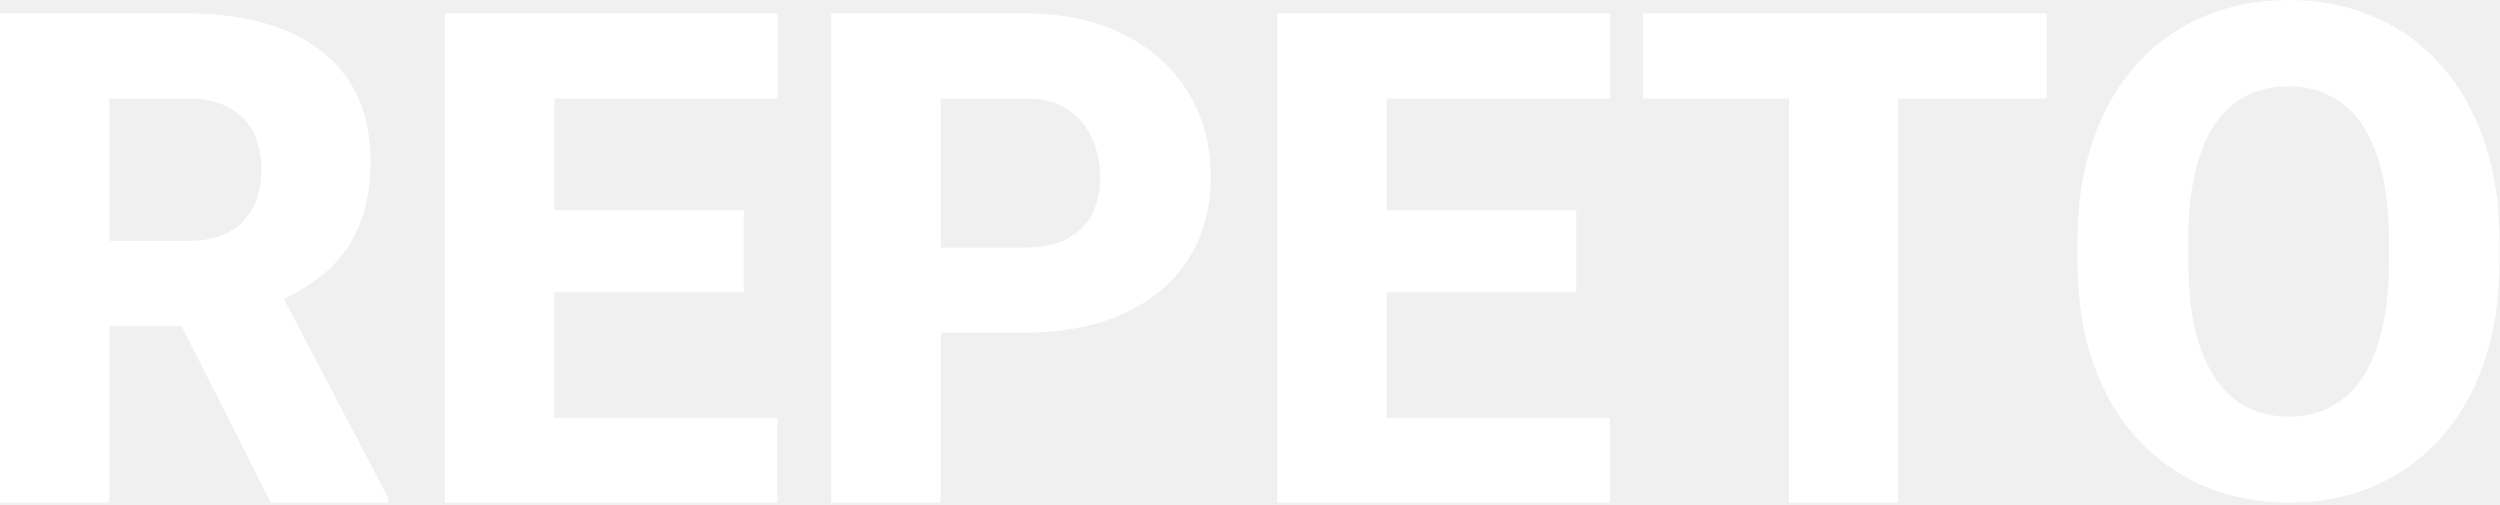
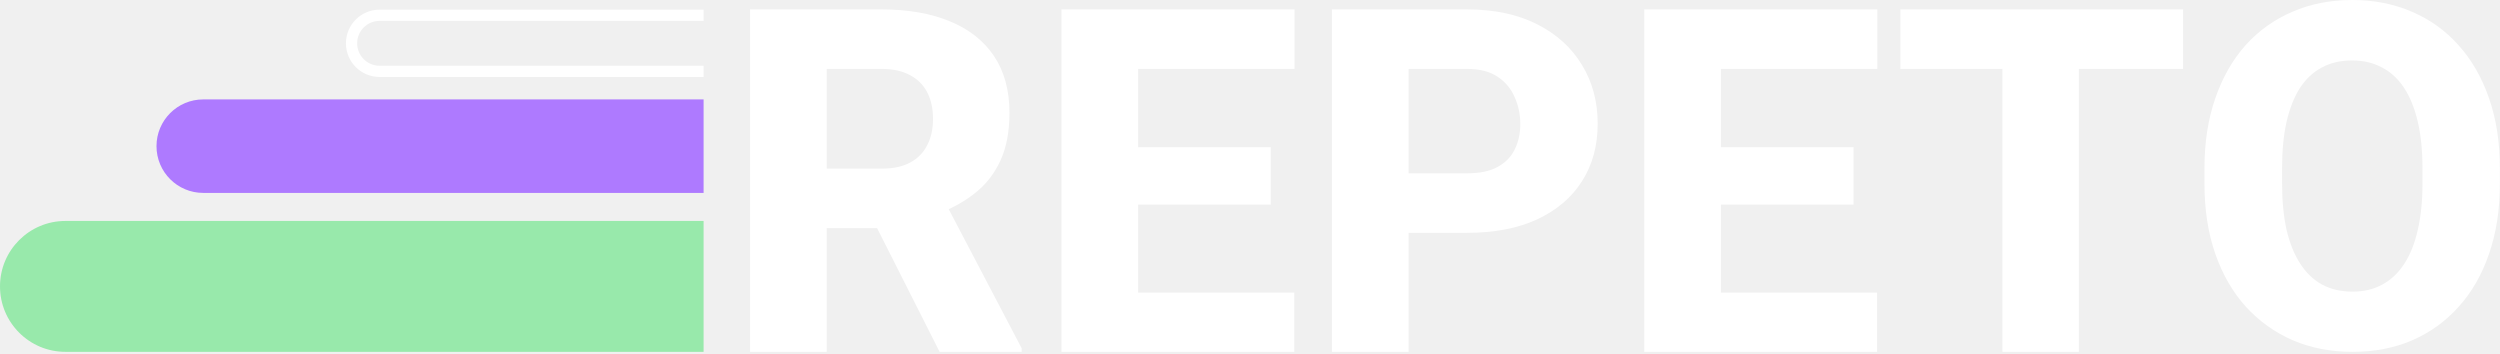
- <svg xmlns="http://www.w3.org/2000/svg" width="936" height="189" viewBox="0 0 936 189" fill="none">
-   <path d="M0 5.03H70.311C84.315 5.03 96.431 7.127 106.662 11.319C116.975 15.512 124.899 21.717 130.434 29.935C135.968 38.152 138.735 48.299 138.735 60.373C138.735 70.436 137.101 78.989 133.83 86.032C130.56 93.076 125.948 98.904 119.995 103.516C114.124 108.128 107.248 111.859 99.366 114.71L86.033 122.006H26.163L25.911 90.183H70.436C76.559 90.183 81.631 89.093 85.656 86.913C89.682 84.733 92.7 81.672 94.712 77.731C96.808 73.706 97.857 69.01 97.857 63.644C97.857 58.109 96.808 53.33 94.712 49.305C92.616 45.28 89.514 42.219 85.404 40.123C81.379 37.943 76.349 36.853 70.311 36.853H41.004V188.166H0V5.03ZM101.379 188.166L60.249 106.786L103.517 106.66L145.276 186.279V188.166H101.379Z" fill="white" />
-   <path d="M291.054 156.469V188.166H193.576V156.469H291.054ZM207.537 5.03V188.166H166.533V5.03H207.537ZM278.476 78.737V109.427H193.576V78.737H278.476ZM291.18 5.03V36.853H193.576V5.03H291.18Z" fill="white" />
-   <path d="M383.377 124.521H337.341V92.699H383.377C390.169 92.699 395.619 91.567 399.728 89.303C403.92 87.039 406.981 83.936 408.91 79.995C410.922 75.97 411.929 71.442 411.929 66.411C411.929 61.212 410.922 56.39 408.91 51.946C406.981 47.418 403.92 43.77 399.728 41.003C395.619 38.236 390.169 36.853 383.377 36.853H352.183V188.166H311.179V5.03H383.377C397.967 5.03 410.461 7.672 420.859 12.954C431.341 18.237 439.349 25.491 444.883 34.714C450.501 43.854 453.311 54.336 453.311 66.159C453.311 77.983 450.501 88.255 444.883 96.975C439.349 105.696 431.341 112.488 420.859 117.352C410.461 122.132 397.967 124.521 383.377 124.521Z" fill="white" />
-   <path d="M602.736 156.469V188.166H505.257V156.469H602.736ZM519.219 5.03V188.166H478.215V5.03H519.219ZM590.158 78.737V109.427H505.257V78.737H590.158ZM602.862 5.03V36.853H505.257V5.03H602.862Z" fill="white" />
-   <path d="M710.657 5.03V188.166H669.775V5.03H710.657ZM766.379 5.03V36.853H615.189V5.03H766.379Z" fill="white" />
-   <path d="M935.803 90.058V98.234C935.803 112.153 933.871 124.647 930.019 135.716C926.241 146.785 920.836 156.219 913.793 164.016C906.834 171.815 898.532 177.811 888.886 182.003C879.325 186.112 868.724 188.166 857.063 188.166C845.413 188.166 834.759 186.112 825.114 182.003C815.468 177.811 807.082 171.815 799.955 164.016C792.912 156.219 787.465 146.785 783.603 135.716C779.751 124.647 777.819 112.153 777.819 98.234V90.058C777.819 76.139 779.751 63.645 783.603 52.576C787.465 41.423 792.87 31.948 799.829 24.15C806.872 16.351 815.216 10.398 824.862 6.289C834.507 2.096 845.161 0 856.811 0C868.472 0 879.115 2.096 888.76 6.289C898.406 10.398 906.708 16.351 913.667 24.15C920.71 31.948 926.157 41.423 930.019 52.576C933.871 63.645 935.803 76.139 935.803 90.058ZM894.418 98.234V89.807C894.418 80.499 893.578 72.281 891.909 65.154C890.23 57.943 887.795 51.905 884.604 47.042C881.424 42.178 877.477 38.531 872.786 36.099C868.094 33.583 862.762 32.325 856.811 32.325C850.608 32.325 845.203 33.583 840.584 36.099C835.977 38.531 832.072 42.178 828.892 47.042C825.785 51.905 823.392 57.943 821.723 65.154C820.128 72.281 819.33 80.499 819.33 89.807V98.234C819.33 107.457 820.128 115.676 821.723 122.887C823.392 130.014 825.827 136.052 829.018 140.999C832.198 145.947 836.103 149.678 840.71 152.194C845.412 154.708 850.86 155.967 857.063 155.967C863.014 155.967 868.304 154.708 872.912 152.194C877.603 149.678 881.55 145.947 884.73 140.999C887.921 136.052 890.314 130.014 891.909 122.887C893.578 115.676 894.418 107.457 894.418 98.234Z" fill="white" />
+ <svg xmlns="http://www.w3.org/2000/svg" width="1337" height="189" viewBox="0 0 1337 189" fill="none">
+   <g clip-path="url(#clip0_43_2)">
+     <path d="M401.127 5.03H471.439C485.442 5.03 497.559 7.127 507.789 11.319C518.102 15.512 526.027 21.717 531.561 29.935C537.096 38.152 539.862 48.299 539.862 60.373C539.862 70.436 538.228 78.989 534.958 86.032C531.687 93.076 527.075 98.904 521.122 103.516C515.252 108.128 508.376 111.859 500.493 114.71L487.161 122.006H427.29L427.038 90.183H471.564C477.686 90.183 482.759 89.093 486.784 86.913C490.809 84.733 493.828 81.672 495.84 77.731C497.936 73.706 498.984 69.01 498.984 63.644C498.984 58.109 497.936 53.33 495.84 49.305C493.744 45.28 490.641 42.219 486.532 40.123C482.507 37.943 477.476 36.853 471.439 36.853H442.131V188.166H401.127V5.03ZM502.506 188.166L461.377 106.786L504.645 106.66L546.403 186.279V188.166H502.506Z" fill="white" />
+     <path d="M692.182 156.469V188.166H594.703V156.469H692.182ZM608.664 5.03V188.166H567.66V5.03H608.664ZM679.604 78.737V109.427H594.703V78.737H679.604ZM692.308 5.03V36.853H594.703V5.03H692.308Z" fill="white" />
+     <path d="M784.504 124.521H738.468V92.699H784.504C791.296 92.699 796.746 91.567 800.856 89.303C805.048 87.039 808.108 83.936 810.037 79.995C812.049 75.97 813.056 71.442 813.056 66.411C813.056 61.212 812.049 56.39 810.037 51.946C808.108 47.418 805.048 43.77 800.856 41.003C796.746 38.236 791.296 36.853 784.504 36.853H753.311V188.166H712.306V5.03H784.504C799.094 5.03 811.589 7.672 821.987 12.954C832.468 18.237 840.476 25.491 846.011 34.714C851.628 43.854 854.438 54.336 854.438 66.159C854.438 77.983 851.628 88.255 846.011 96.975C840.476 105.696 832.468 112.488 821.987 117.352C811.589 122.132 799.094 124.521 784.504 124.521Z" fill="white" />
+     <path d="M1003.86 156.469V188.166H906.385V156.469H1003.86ZM920.346 5.03V188.166H879.342V5.03H920.346ZM991.286 78.737V109.427H906.385V78.737H991.286ZM1003.99 5.03V36.853H906.385V5.03H1003.99Z" fill="white" />
+     <path d="M1111.78 5.03V188.166H1070.9V5.03H1111.78ZM1167.51 5.03V36.853H1016.32V5.03H1167.51Z" fill="white" />
+     <path d="M1336.93 90.058V98.234C1336.93 112.153 1335 124.647 1331.15 135.716C1327.37 146.785 1321.96 156.219 1314.92 164.016C1307.96 171.815 1299.66 177.811 1290.01 182.003C1280.45 186.112 1269.85 188.166 1258.19 188.166C1246.54 188.166 1235.89 186.112 1226.24 182.003C1216.6 177.811 1208.21 171.815 1201.08 164.016C1194.04 156.219 1188.59 146.785 1184.73 135.716C1180.88 124.647 1178.95 112.153 1178.95 98.234V90.058C1178.95 76.139 1180.88 63.645 1184.73 52.576C1188.59 41.423 1194 31.948 1200.96 24.15C1208 16.351 1216.34 10.398 1225.99 6.289C1235.63 2.096 1246.29 0 1257.94 0C1269.6 0 1280.24 2.096 1289.89 6.289C1299.53 10.398 1307.84 16.351 1314.79 24.15C1321.84 31.948 1327.28 41.423 1331.15 52.576C1335 63.645 1336.93 76.139 1336.93 90.058ZM1295.54 98.234V89.807C1295.54 80.499 1294.71 72.281 1293.04 65.154C1291.36 57.943 1288.92 51.905 1285.73 47.042C1282.55 42.178 1278.6 38.531 1273.91 36.099C1269.22 33.583 1263.89 32.325 1257.94 32.325C1251.74 32.325 1246.33 33.583 1241.71 36.099C1237.1 38.531 1233.2 42.178 1230.02 47.042C1226.91 51.905 1224.52 57.943 1222.85 65.154C1221.26 72.281 1220.46 80.499 1220.46 89.807V98.234C1220.46 107.457 1221.26 115.676 1222.85 122.887C1224.52 130.014 1226.95 136.052 1230.15 140.999C1233.33 145.947 1237.23 149.678 1241.84 152.194C1246.54 154.708 1251.99 155.967 1258.19 155.967C1264.14 155.967 1269.43 154.708 1274.04 152.194C1278.73 149.678 1282.68 145.947 1285.86 140.999C1289.05 136.052 1291.44 130.014 1293.04 122.887C1294.71 115.676 1295.54 107.457 1295.54 98.234Z" fill="white" />
+     <path d="M376.285 8.166H203.008C194.723 8.166 188.008 14.882 188.008 23.166C188.008 31.45 194.723 38.166 203.008 38.166H376.285" stroke="white" stroke-width="6" />
+     <path d="M0 153.166C0 133.836 15.67 118.166 35 118.166H376.285V188.166H35C15.67 188.166 0 172.496 0 153.166Z" fill="#98E9AB" />
+     <path d="M83.695 78.166C83.695 64.359 94.888 53.166 108.695 53.166H376.285V103.166H108.695C94.888 103.166 83.695 91.973 83.695 78.166Z" fill="#AE7AFF" />
+   </g>
+   <defs>
+     <clipPath id="clip0_43_2">
+       <rect width="1337" height="189" fill="white" />
+     </clipPath>
+   </defs>
</svg>
